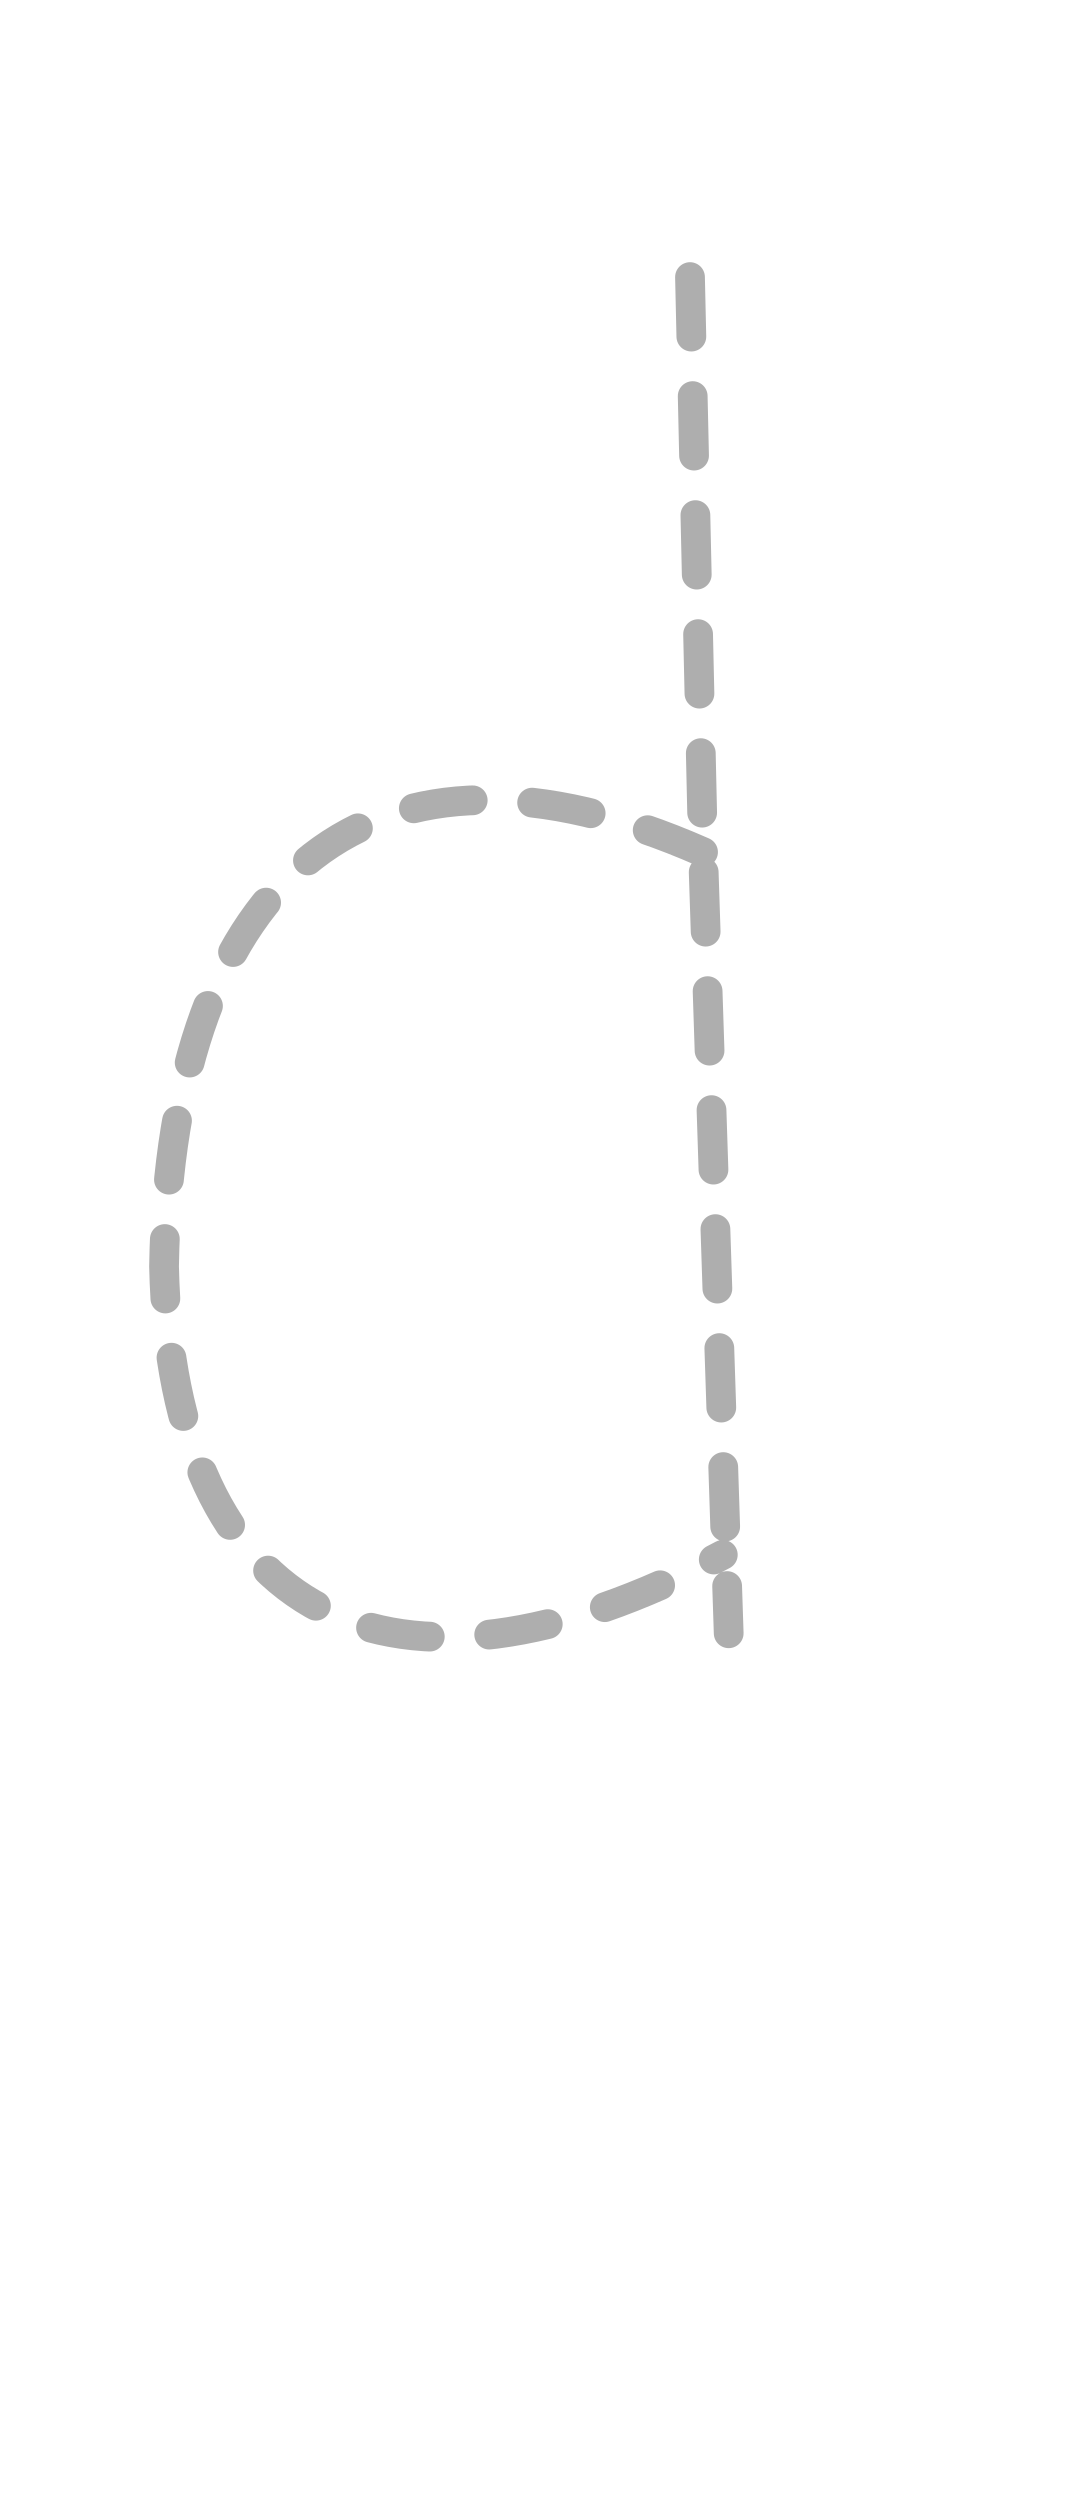
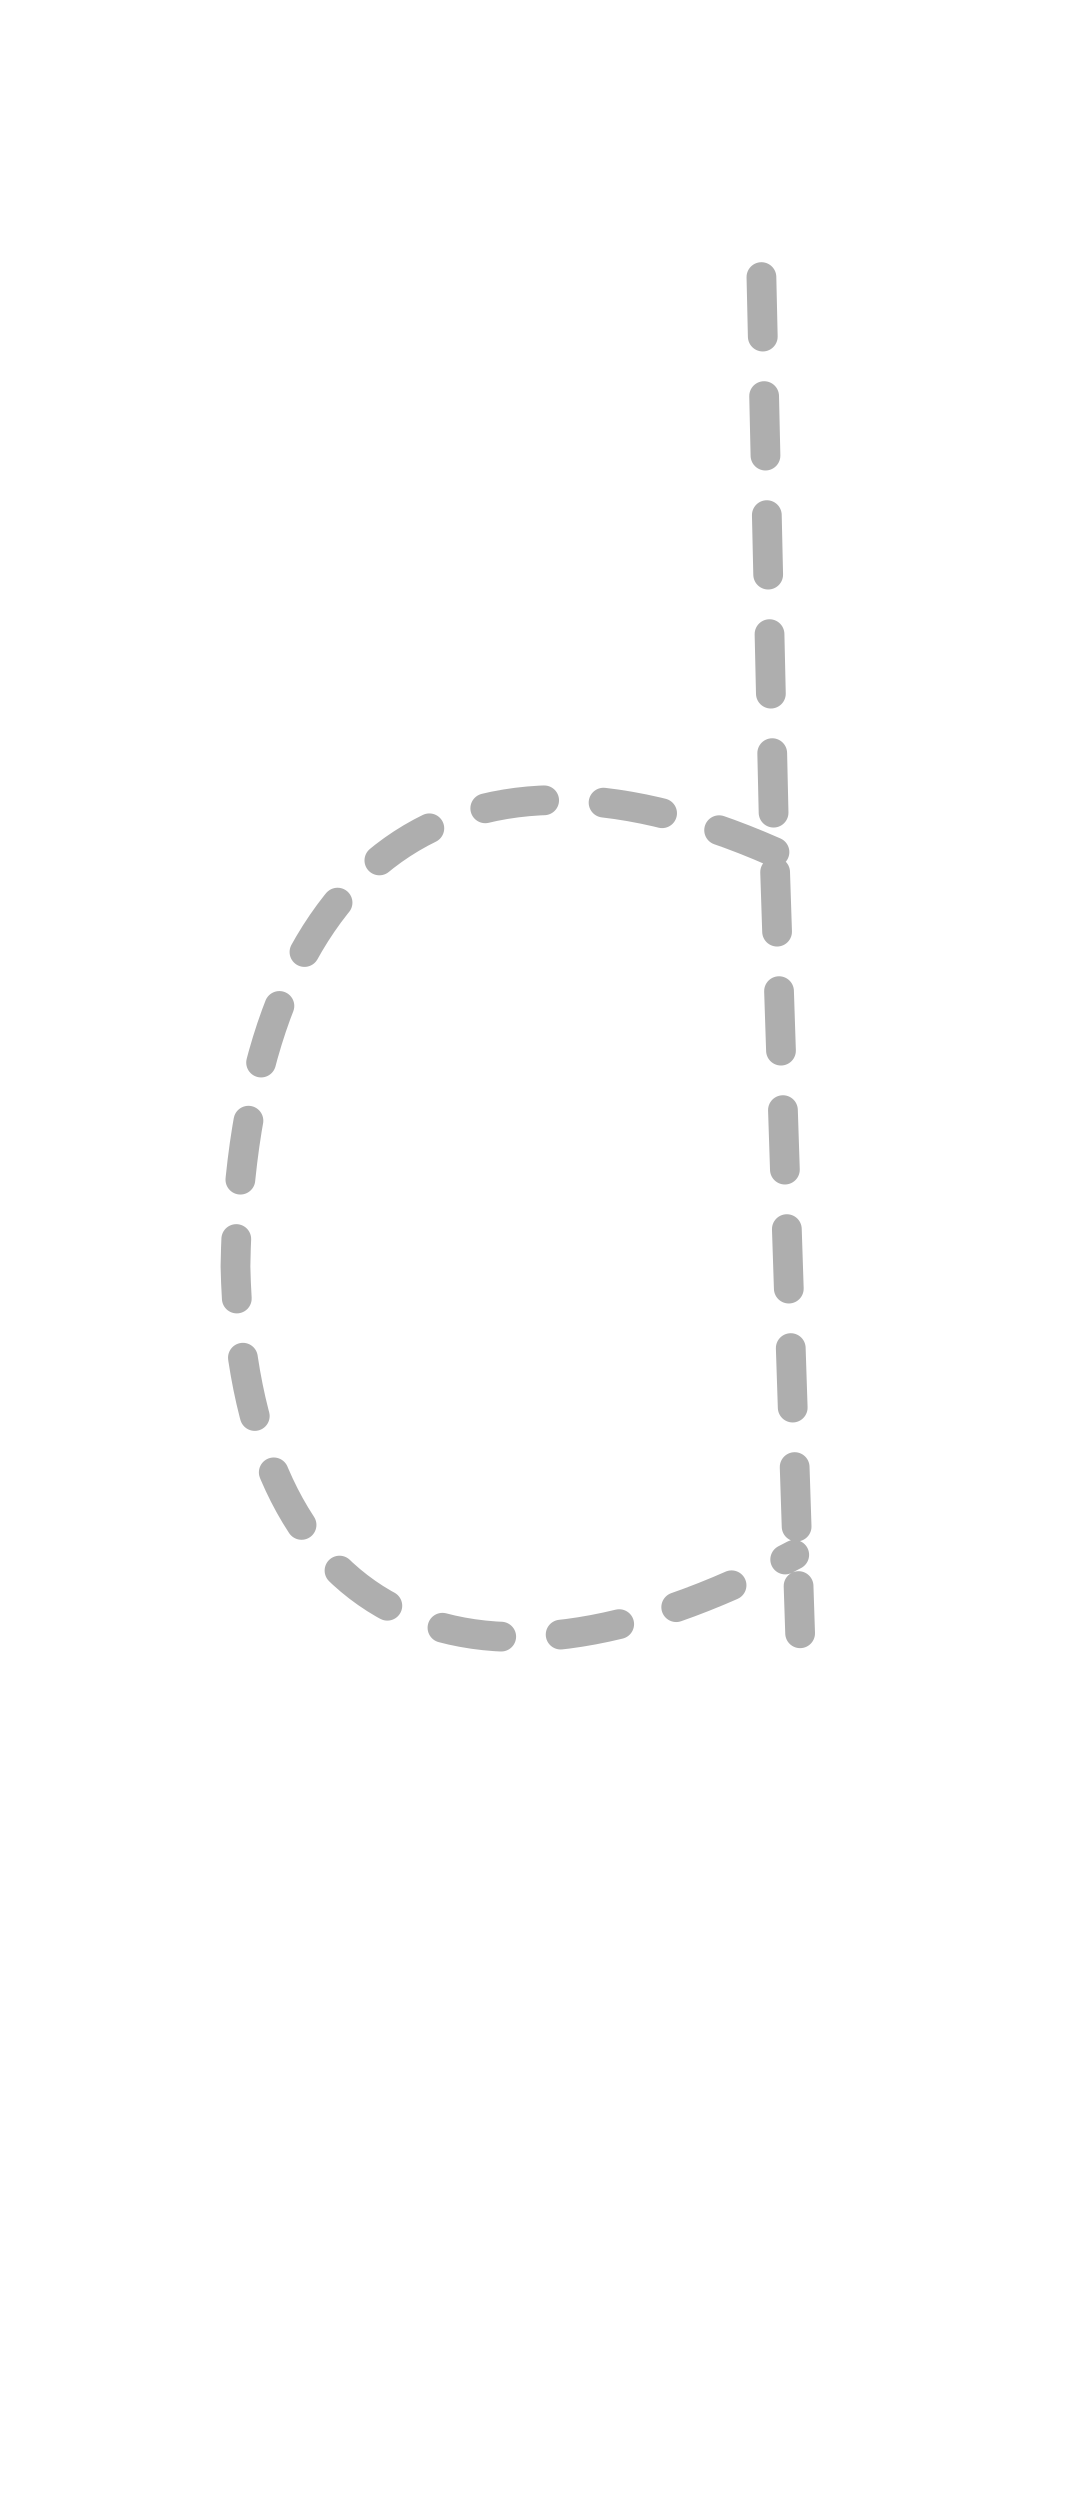
- <svg xmlns="http://www.w3.org/2000/svg" xml:space="preserve" style="fill-rule:evenodd;clip-rule:evenodd;stroke-linecap:round;stroke-linejoin:round" viewBox="0.4 0 17.986 42">
+ <svg xmlns="http://www.w3.org/2000/svg" xml:space="preserve" style="fill-rule:evenodd;clip-rule:evenodd;stroke-linecap:round;stroke-linejoin:round" viewBox="-0.8 0 17.986 42">
  <path d="M12.211 14.315c-5.519-2.435-8.948.315-9.055 6.96.128 5.908 3.796 7.817 9.387 4.846M11.992 4.655l.219 9.659.431 13.125" style="fill:none;fill-rule:nonzero;stroke:#000;stroke-opacity:.32;stroke-width:.5px;stroke-dasharray:1,1" />
</svg>
